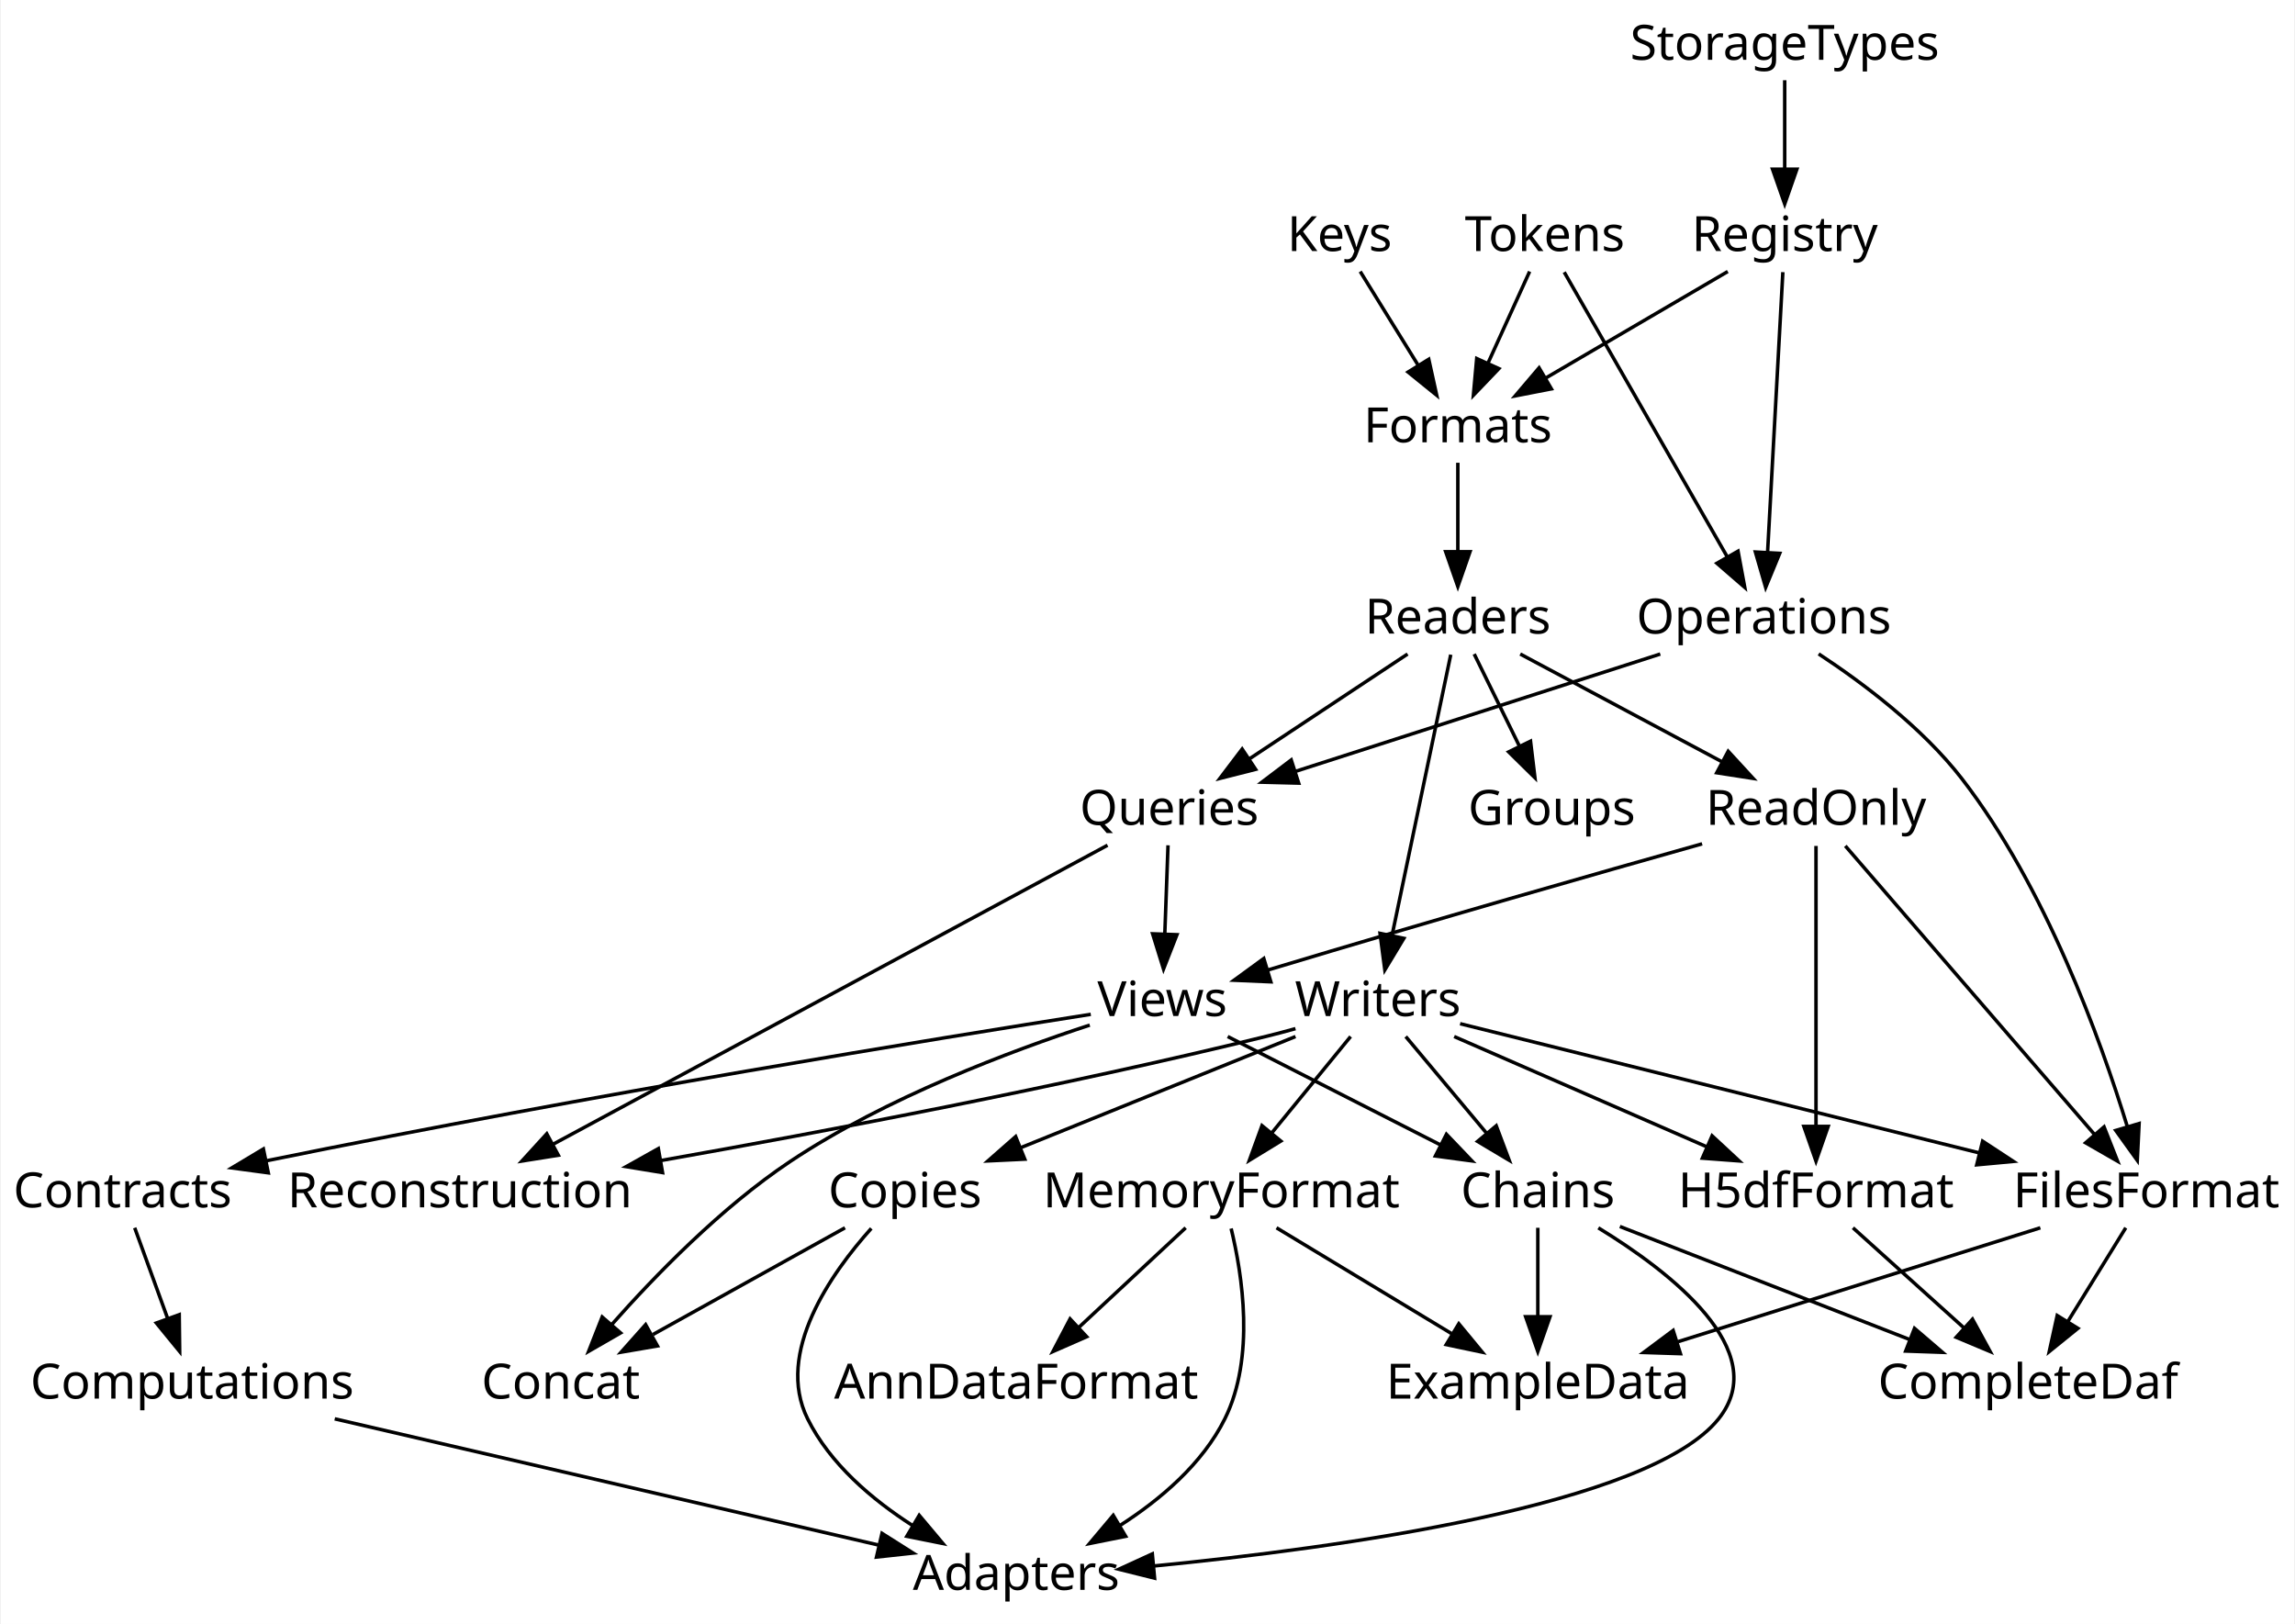
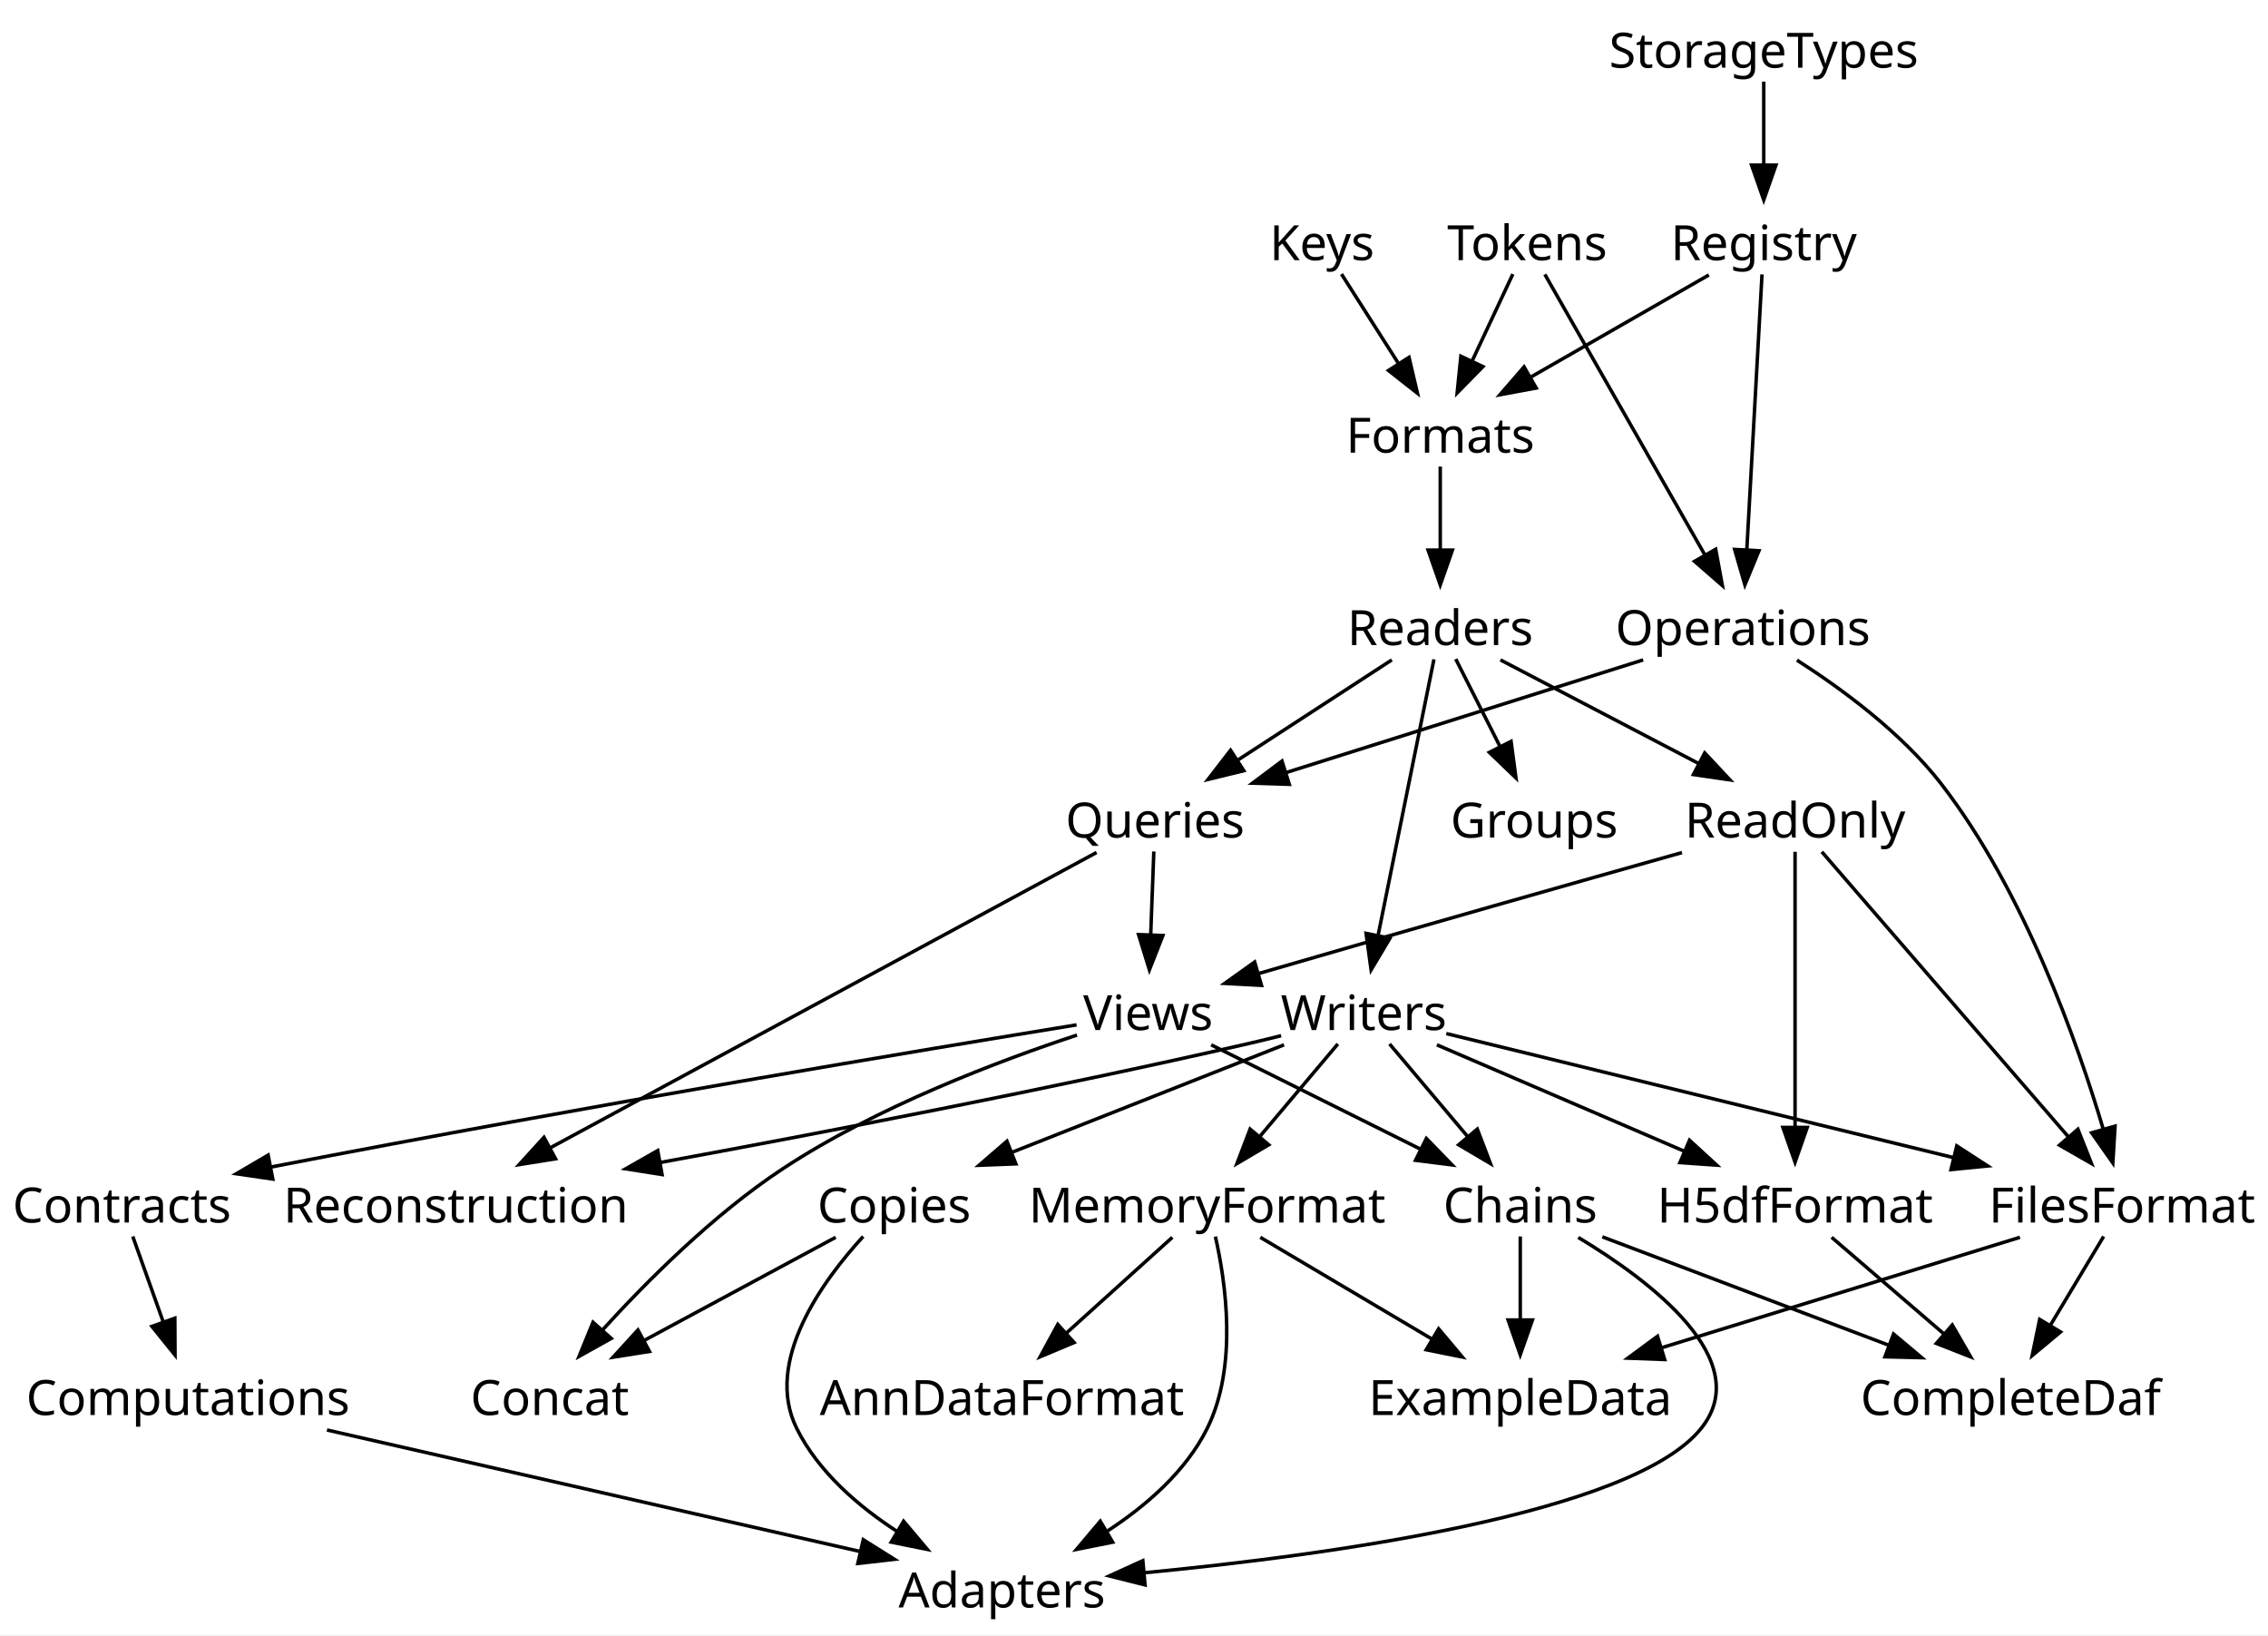
- <svg xmlns="http://www.w3.org/2000/svg" xmlns:xlink="http://www.w3.org/1999/xlink" width="660pt" height="467pt" viewBox="0.00 0.00 659.50 467.00">
-   <g id="graph0" class="graph" transform="scale(1 1) rotate(0) translate(4 463)">
-     <polygon fill="#ffffff" stroke="transparent" points="-4,4 -4,-463 655.5,-463 655.5,4 -4,4" />
+ <svg xmlns="http://www.w3.org/2000/svg" xmlns:xlink="http://www.w3.org/1999/xlink" width="652pt" height="470pt" viewBox="0.00 0.00 652.00 470.00">
+   <g id="graph0" class="graph" transform="scale(1 1) rotate(0) translate(4 465.88)">
+     <polygon fill="white" stroke="none" points="-4,4 -4,-465.88 648.19,-465.88 648.19,4 -4,4" />
    <g id="node1" class="node">
      <g id="a_node1">
-         <a xlink:href="../h5df_format.html" xlink:title="H5dfFormat" target="_top">
-           <polygon fill="none" stroke="#ffffff" points="556.5,-129 479.5,-129 479.5,-110 556.5,-110 556.5,-129" />
-           <text text-anchor="middle" x="518" y="-115.8" font-family="Sans-Serif" font-size="14.00" fill="#000000">H5dfFormat</text>
-         </a>
-       </g>
-     </g>
-     <g id="node17" class="node">
-       <g id="a_node17">
-         <a xlink:href="../complete.html" xlink:title="CompleteDaf" target="_top">
-           <polygon fill="none" stroke="#ffffff" points="621,-74 537,-74 537,-55 621,-55 621,-74" />
-           <text text-anchor="middle" x="579" y="-60.8" font-family="Sans-Serif" font-size="14.00" fill="#000000">CompleteDaf</text>
-         </a>
-       </g>
-     </g>
-     <g id="edge18" class="edge">
-       <path fill="none" stroke="#000000" d="M528.625,-109.92C537.438,-101.974 550.173,-90.492 560.633,-81.061" />
-       <polygon fill="#000000" stroke="#000000" points="563.003,-83.637 568.086,-74.341 558.315,-78.438 563.003,-83.637" />
+         <a xlink:href="../copies.html" xlink:title="Copies" target="_top">
+           <polygon fill="none" stroke="white" points="276.2,-129.96 229.88,-129.96 229.88,-110.64 276.2,-110.64 276.2,-129.96" />
+           <text xml:space="preserve" text-anchor="middle" x="253.04" y="-114.5" font-family="Sans-Serif" font-size="14.00">Copies</text>
+         </a>
+       </g>
+     </g>
+     <g id="node3" class="node">
+       <g id="a_node3">
+         <a xlink:href="../adapters.html" xlink:title="Adapters" target="_top">
+           <polygon fill="none" stroke="white" points="313.2,-19.32 254.88,-19.32 254.88,0 313.2,0 313.2,-19.32" />
+           <text xml:space="preserve" text-anchor="middle" x="284.04" y="-3.86" font-family="Sans-Serif" font-size="14.00">Adapters</text>
+         </a>
+       </g>
+     </g>
+     <g id="edge3" class="edge">
+       <path fill="none" stroke="black" d="M244.14,-110.48C232.72,-98.03 215.43,-74.64 225.04,-55.32 231.27,-42.78 242.9,-32.81 254.2,-25.51" />
+       <polygon fill="black" stroke="black" points="255.76,-28.65 262.59,-20.55 252.2,-22.63 255.76,-28.65" />
+     </g>
+     <g id="node24" class="node">
+       <g id="a_node24">
+         <a xlink:href="../concat.html" xlink:title="Concat" target="_top">
+           <polygon fill="none" stroke="white" points="177.57,-74.64 130.5,-74.64 130.5,-55.32 177.57,-55.32 177.57,-74.64" />
+           <text xml:space="preserve" text-anchor="middle" x="154.04" y="-59.18" font-family="Sans-Serif" font-size="14.00">Concat</text>
+         </a>
+       </g>
+     </g>
+     <g id="edge34" class="edge">
+       <path fill="none" stroke="black" d="M236.24,-110.25C221.02,-102.06 198.34,-89.84 180.65,-80.32" />
+       <polygon fill="black" stroke="black" points="182.71,-77.45 172.24,-75.79 179.39,-83.61 182.71,-77.45" />
    </g>
    <g id="node2" class="node">
      <g id="a_node2">
        <a xlink:href="../writers.html" xlink:title="Writers" target="_top">
-           <polygon fill="none" stroke="#ffffff" points="415.5,-184 368.5,-184 368.5,-165 415.5,-165 415.5,-184" />
-           <text text-anchor="middle" x="392" y="-170.8" font-family="Sans-Serif" font-size="14.00" fill="#000000">Writers</text>
+           <polygon fill="none" stroke="white" points="411.57,-185.28 364.5,-185.28 364.5,-165.96 411.57,-165.96 411.57,-185.28" />
+           <text xml:space="preserve" text-anchor="middle" x="388.04" y="-169.82" font-family="Sans-Serif" font-size="14.00">Writers</text>
        </a>
      </g>
    </g>
    <g id="edge1" class="edge">
-       <path fill="none" stroke="#000000" d="M413.947,-164.92C434.06,-156.141 464.059,-143.046 486.686,-133.169" />
-       <polygon fill="#000000" stroke="#000000" points="488.116,-136.363 495.881,-129.155 485.316,-129.948 488.116,-136.363" />
+       <path fill="none" stroke="black" d="M365.13,-165.57C343.61,-157.07 311.12,-144.24 286.66,-134.58" />
+       <polygon fill="black" stroke="black" points="288.04,-131.36 277.46,-130.95 285.47,-137.87 288.04,-131.36" />
+     </g>
+     <g id="node4" class="node">
+       <g id="a_node4">
+         <a xlink:href="../memory_format.html" xlink:title="MemoryFormat" target="_top">
+           <polygon fill="none" stroke="white" points="392.07,-129.96 294,-129.96 294,-110.64 392.07,-110.64 392.07,-129.96" />
+           <text xml:space="preserve" text-anchor="middle" x="343.04" y="-114.5" font-family="Sans-Serif" font-size="14.00">MemoryFormat</text>
+         </a>
+       </g>
+     </g>
+     <g id="edge22" class="edge">
+       <path fill="none" stroke="black" d="M380.6,-165.82C374.45,-158.53 365.52,-147.94 357.91,-138.92" />
+       <polygon fill="black" stroke="black" points="360.73,-136.84 351.6,-131.45 355.38,-141.35 360.73,-136.84" />
    </g>
    <g id="node5" class="node">
      <g id="a_node5">
-         <a xlink:href="../memory_format.html" xlink:title="MemoryFormat" target="_top">
-           <polygon fill="none" stroke="#ffffff" points="396,-129 298,-129 298,-110 396,-110 396,-129" />
-           <text text-anchor="middle" x="347" y="-115.8" font-family="Sans-Serif" font-size="14.00" fill="#000000">MemoryFormat</text>
-         </a>
-       </g>
+         <a xlink:href="../chains.html" xlink:title="Chains" target="_top">
+           <polygon fill="none" stroke="white" points="456.2,-129.96 409.88,-129.96 409.88,-110.64 456.2,-110.64 456.2,-129.96" />
+           <text xml:space="preserve" text-anchor="middle" x="433.04" y="-114.5" font-family="Sans-Serif" font-size="14.00">Chains</text>
+         </a>
+       </g>
+     </g>
+     <g id="edge28" class="edge">
+       <path fill="none" stroke="black" d="M395.47,-165.82C401.62,-158.53 410.55,-147.94 418.16,-138.92" />
+       <polygon fill="black" stroke="black" points="420.69,-141.35 424.47,-131.45 415.34,-136.84 420.69,-141.35" />
+     </g>
+     <g id="node15" class="node">
+       <g id="a_node15">
+         <a xlink:href="../h5df_format.html" xlink:title="H5dfFormat" target="_top">
+           <polygon fill="none" stroke="white" points="550.2,-129.96 473.88,-129.96 473.88,-110.64 550.2,-110.64 550.2,-129.96" />
+           <text xml:space="preserve" text-anchor="middle" x="512.04" y="-114.5" font-family="Sans-Serif" font-size="14.00">H5dfFormat</text>
+         </a>
+       </g>
+     </g>
+     <g id="edge25" class="edge">
+       <path fill="none" stroke="black" d="M409.07,-165.57C428.67,-157.15 458.14,-144.47 480.54,-134.84" />
+       <polygon fill="black" stroke="black" points="481.7,-138.15 489.51,-130.99 478.94,-131.72 481.7,-138.15" />
+     </g>
+     <g id="node16" class="node">
+       <g id="a_node16">
+         <a xlink:href="../files_format.html" xlink:title="FilesFormat" target="_top">
+           <polygon fill="none" stroke="white" points="644.2,-129.96 567.88,-129.96 567.88,-110.64 644.2,-110.64 644.2,-129.96" />
+           <text xml:space="preserve" text-anchor="middle" x="606.04" y="-114.5" font-family="Sans-Serif" font-size="14.00">FilesFormat</text>
+         </a>
+       </g>
+     </g>
+     <g id="edge33" class="edge">
+       <path fill="none" stroke="black" d="M411.78,-168.81C446.67,-160.28 512.56,-144.16 557.85,-133.09" />
+       <polygon fill="black" stroke="black" points="558.53,-136.52 567.42,-130.75 556.87,-129.72 558.53,-136.52" />
+     </g>
+     <g id="node25" class="node">
+       <g id="a_node25">
+         <a xlink:href="../reconstruction.html" xlink:title="Reconstruction" target="_top">
+           <polygon fill="none" stroke="white" points="174.2,-129.96 79.88,-129.96 79.88,-110.64 174.2,-110.64 174.2,-129.96" />
+           <text xml:space="preserve" text-anchor="middle" x="127.04" y="-114.5" font-family="Sans-Serif" font-size="14.00">Reconstruction</text>
+         </a>
+       </g>
+     </g>
+     <g id="edge37" class="edge">
+       <path fill="none" stroke="black" d="M364.29,-168.2C361.18,-167.41 358.04,-166.65 355.04,-165.96 297.77,-152.85 231.86,-140.2 185.68,-131.73" />
+       <polygon fill="black" stroke="black" points="186.33,-128.29 175.87,-129.94 185.08,-135.18 186.33,-128.29" />
+     </g>
+     <g id="edge2" class="edge">
+       <path fill="none" stroke="black" d="M345.39,-110.47C348.32,-97.58 351.94,-73.22 343.04,-55.32 336.8,-42.78 325.17,-32.81 313.87,-25.51" />
+       <polygon fill="black" stroke="black" points="315.87,-22.63 305.48,-20.55 312.31,-28.65 315.87,-22.63" />
+     </g>
+     <g id="node20" class="node">
+       <g id="a_node20">
+         <a xlink:href="../example_data.html" xlink:title="ExampleData" target="_top">
+           <polygon fill="none" stroke="white" points="476.07,-74.64 390,-74.64 390,-55.32 476.07,-55.32 476.07,-74.64" />
+           <text xml:space="preserve" text-anchor="middle" x="433.04" y="-59.18" font-family="Sans-Serif" font-size="14.00">ExampleData</text>
+         </a>
+       </g>
+     </g>
+     <g id="edge19" class="edge">
+       <path fill="none" stroke="black" d="M358.3,-110.25C371.88,-102.21 391.99,-90.3 407.93,-80.85" />
+       <polygon fill="black" stroke="black" points="409.57,-83.95 416.39,-75.84 406,-77.93 409.57,-83.95" />
+     </g>
+     <g id="node23" class="node">
+       <g id="a_node23">
+         <a xlink:href="../anndata_format.html" xlink:title="AnnDataFormat" target="_top">
+           <polygon fill="none" stroke="white" points="334.2,-74.64 233.88,-74.64 233.88,-55.32 334.2,-55.32 334.2,-74.64" />
+           <text xml:space="preserve" text-anchor="middle" x="284.04" y="-59.18" font-family="Sans-Serif" font-size="14.00">AnnDataFormat</text>
+         </a>
+       </g>
+     </g>
+     <g id="edge30" class="edge">
+       <path fill="none" stroke="black" d="M333.03,-110.25C324.67,-102.7 312.54,-91.74 302.43,-82.61" />
+       <polygon fill="black" stroke="black" points="304.78,-80.01 295.02,-75.91 300.09,-85.21 304.78,-80.01" />
    </g>
    <g id="edge4" class="edge">
-       <path fill="none" stroke="#000000" d="M384.162,-164.92C377.915,-157.285 368.998,-146.387 361.465,-137.179" />
-       <polygon fill="#000000" stroke="#000000" points="364.093,-134.864 355.052,-129.341 358.675,-139.297 364.093,-134.864" />
-     </g>
-     <g id="node8" class="node">
-       <g id="a_node8">
-         <a xlink:href="../copies.html" xlink:title="Copies" target="_top">
-           <polygon fill="none" stroke="#ffffff" points="279.5,-129 232.5,-129 232.5,-110 279.5,-110 279.5,-129" />
-           <text text-anchor="middle" x="256" y="-115.8" font-family="Sans-Serif" font-size="14.00" fill="#000000">Copies</text>
-         </a>
-       </g>
-     </g>
-     <g id="edge40" class="edge">
-       <path fill="none" stroke="#000000" d="M368.311,-164.92C346.408,-156.062 313.643,-142.811 289.147,-132.905" />
-       <polygon fill="#000000" stroke="#000000" points="290.457,-129.66 279.874,-129.155 287.833,-136.149 290.457,-129.66" />
-     </g>
-     <g id="node10" class="node">
-       <g id="a_node10">
-         <a xlink:href="../chains.html" xlink:title="Chains" target="_top">
-           <polygon fill="none" stroke="#ffffff" points="461.5,-129 414.5,-129 414.5,-110 461.5,-110 461.5,-129" />
-           <text text-anchor="middle" x="438" y="-115.8" font-family="Sans-Serif" font-size="14.00" fill="#000000">Chains</text>
-         </a>
-       </g>
-     </g>
-     <g id="edge8" class="edge">
-       <path fill="none" stroke="#000000" d="M400.013,-164.92C406.398,-157.285 415.513,-146.387 423.214,-137.179" />
-       <polygon fill="#000000" stroke="#000000" points="426.039,-139.257 429.769,-129.341 420.669,-134.766 426.039,-139.257" />
-     </g>
-     <g id="node12" class="node">
-       <g id="a_node12">
-         <a xlink:href="../files_format.html" xlink:title="FilesFormat" target="_top">
-           <polygon fill="none" stroke="#ffffff" points="651.5,-129 574.5,-129 574.5,-110 651.5,-110 651.5,-129" />
-           <text text-anchor="middle" x="613" y="-115.8" font-family="Sans-Serif" font-size="14.00" fill="#000000">FilesFormat</text>
-         </a>
-       </g>
-     </g>
-     <g id="edge30" class="edge">
-       <path fill="none" stroke="#000000" d="M415.651,-168.614C451.13,-159.784 518.878,-142.924 564.992,-131.448" />
-       <polygon fill="#000000" stroke="#000000" points="565.914,-134.825 574.773,-129.014 564.223,-128.032 565.914,-134.825" />
-     </g>
-     <g id="node19" class="node">
-       <g id="a_node19">
-         <a xlink:href="../reconstruction.html" xlink:title="Reconstruction" target="_top">
-           <polygon fill="none" stroke="#ffffff" points="175.5,-129 80.5,-129 80.5,-110 175.5,-110 175.5,-129" />
-           <text text-anchor="middle" x="128" y="-115.8" font-family="Sans-Serif" font-size="14.00" fill="#000000">Reconstruction</text>
-         </a>
-       </g>
-     </g>
-     <g id="edge23" class="edge">
-       <path fill="none" stroke="#000000" d="M368.303,-167.192C365.514,-166.413 362.701,-165.664 360,-165 301.144,-150.527 232.996,-137.612 185.858,-129.273" />
-       <polygon fill="#000000" stroke="#000000" points="186.287,-125.795 175.833,-127.512 185.077,-132.689 186.287,-125.795" />
-     </g>
-     <g id="node3" class="node">
-       <g id="a_node3">
-         <a xlink:href="../read_only.html" xlink:title="ReadOnly" target="_top">
-           <polygon fill="none" stroke="#ffffff" points="550.5,-239 485.5,-239 485.5,-220 550.5,-220 550.5,-239" />
-           <text text-anchor="middle" x="518" y="-225.8" font-family="Sans-Serif" font-size="14.00" fill="#000000">ReadOnly</text>
-         </a>
-       </g>
-     </g>
-     <g id="edge2" class="edge">
-       <path fill="none" stroke="#000000" d="M518,-219.738C518,-201.754 518,-163.065 518,-139.36" />
-       <polygon fill="#000000" stroke="#000000" points="521.5,-139.083 518,-129.083 514.5,-139.083 521.5,-139.083" />
+       <path fill="none" stroke="black" d="M449.71,-110.22C470.31,-97.84 500.8,-74.97 485.04,-55.32 465.33,-30.76 377.55,-18.85 324.73,-13.81" />
+       <polygon fill="black" stroke="black" points="325.17,-10.34 314.89,-12.92 324.54,-17.31 325.17,-10.34" />
+     </g>
+     <g id="node14" class="node">
+       <g id="a_node14">
+         <a xlink:href="../complete.html" xlink:title="CompleteDaf" target="_top">
+           <polygon fill="none" stroke="white" points="615.95,-74.64 532.13,-74.64 532.13,-55.32 615.95,-55.32 615.95,-74.64" />
+           <text xml:space="preserve" text-anchor="middle" x="574.04" y="-59.18" font-family="Sans-Serif" font-size="14.00">CompleteDaf</text>
+         </a>
+       </g>
+     </g>
+     <g id="edge13" class="edge">
+       <path fill="none" stroke="black" d="M456.64,-110.38C479.27,-101.82 513.72,-88.79 539.45,-79.06" />
+       <polygon fill="black" stroke="black" points="540.35,-82.46 548.47,-75.65 537.88,-75.91 540.35,-82.46" />
+     </g>
+     <g id="edge20" class="edge">
+       <path fill="none" stroke="black" d="M433.04,-110.5C433.04,-103.9 433.04,-94.6 433.04,-86.21" />
+       <polygon fill="black" stroke="black" points="436.54,-86.49 433.04,-76.49 429.54,-86.49 436.54,-86.49" />
+     </g>
+     <g id="node6" class="node">
+       <g id="a_node6">
+         <a xlink:href="../computations.html" xlink:title="Computations" target="_top">
+           <polygon fill="none" stroke="white" points="94.2,-74.64 5.88,-74.64 5.88,-55.32 94.2,-55.32 94.2,-74.64" />
+           <text xml:space="preserve" text-anchor="middle" x="50.04" y="-59.18" font-family="Sans-Serif" font-size="14.00">Computations</text>
+         </a>
+       </g>
+     </g>
+     <g id="edge5" class="edge">
+       <path fill="none" stroke="black" d="M90,-54.87C132.8,-45.12 200.38,-29.72 243.43,-19.91" />
+       <polygon fill="black" stroke="black" points="244.17,-23.33 253.14,-17.7 242.61,-16.51 244.17,-23.33" />
    </g>
    <g id="node7" class="node">
      <g id="a_node7">
        <a xlink:href="../views.html" xlink:title="Views" target="_top">
-           <polygon fill="none" stroke="#ffffff" points="350.5,-184 309.5,-184 309.5,-165 350.5,-165 350.5,-184" />
-           <text text-anchor="middle" x="330" y="-170.8" font-family="Sans-Serif" font-size="14.00" fill="#000000">Views</text>
-         </a>
-       </g>
-     </g>
-     <g id="edge16" class="edge">
-       <path fill="none" stroke="#000000" d="M485.245,-220.339C455.24,-211.886 409.36,-198.813 360.453,-184.081" />
-       <polygon fill="#000000" stroke="#000000" points="361.22,-180.656 350.635,-181.113 359.194,-187.357 361.22,-180.656" />
+           <polygon fill="none" stroke="white" points="346.2,-185.28 305.88,-185.28 305.88,-165.96 346.2,-165.96 346.2,-185.28" />
+           <text xml:space="preserve" text-anchor="middle" x="326.04" y="-169.82" font-family="Sans-Serif" font-size="14.00">Views</text>
+         </a>
+       </g>
+     </g>
+     <g id="edge29" class="edge">
+       <path fill="none" stroke="black" d="M344.19,-165.57C360.71,-157.34 385.38,-145.05 404.53,-135.5" />
+       <polygon fill="black" stroke="black" points="406.05,-138.66 413.44,-131.06 402.93,-132.39 406.05,-138.66" />
+     </g>
+     <g id="node17" class="node">
+       <g id="a_node17">
+         <a xlink:href="../contracts.html" xlink:title="Contracts" target="_top">
+           <polygon fill="none" stroke="white" points="62.07,-129.96 0,-129.96 0,-110.64 62.07,-110.64 62.07,-129.96" />
+           <text xml:space="preserve" text-anchor="middle" x="31.04" y="-114.5" font-family="Sans-Serif" font-size="14.00">Contracts</text>
+         </a>
+       </g>
+     </g>
+     <g id="edge15" class="edge">
+       <path fill="none" stroke="black" d="M305.49,-171.31C263.79,-164.52 165.97,-148.3 73.68,-130.41" />
+       <polygon fill="black" stroke="black" points="74.42,-126.99 63.94,-128.52 73.08,-133.87 74.42,-126.99" />
+     </g>
+     <g id="edge35" class="edge">
+       <path fill="none" stroke="black" d="M305.61,-168.38C283.63,-161.13 248.17,-147.83 221.04,-129.96 200.98,-116.76 181.53,-97.19 168.8,-83.18" />
+       <polygon fill="black" stroke="black" points="171.72,-81.19 162.47,-76.03 166.48,-85.83 171.72,-81.19" />
+     </g>
+     <g id="node8" class="node">
+       <g id="a_node8">
+         <a xlink:href="../read_only.html" xlink:title="ReadOnly" target="_top">
+           <polygon fill="none" stroke="white" points="544.57,-240.6 479.5,-240.6 479.5,-221.28 544.57,-221.28 544.57,-240.6" />
+           <text xml:space="preserve" text-anchor="middle" x="512.04" y="-225.14" font-family="Sans-Serif" font-size="14.00">ReadOnly</text>
+         </a>
+       </g>
+     </g>
+     <g id="edge6" class="edge">
+       <path fill="none" stroke="black" d="M479.53,-220.83C449.98,-212.51 404.92,-199.77 357.43,-185.95" />
+       <polygon fill="black" stroke="black" points="358.65,-182.66 348.07,-183.23 356.69,-189.38 358.65,-182.66" />
+     </g>
+     <g id="edge24" class="edge">
+       <path fill="none" stroke="black" d="M512.04,-221.05C512.04,-203.78 512.04,-165.31 512.04,-141.52" />
+       <polygon fill="black" stroke="black" points="515.54,-141.83 512.04,-131.83 508.54,-141.83 515.54,-141.83" />
    </g>
    <g id="edge31" class="edge">
-       <path fill="none" stroke="#000000" d="M526.431,-219.738C542.527,-201.1 577.829,-160.224 598.029,-136.835" />
-       <polygon fill="#000000" stroke="#000000" points="600.837,-138.939 604.724,-129.083 595.539,-134.363 600.837,-138.939" />
-     </g>
-     <g id="node4" class="node">
-       <g id="a_node4">
-         <a xlink:href="../readers.html" xlink:title="Readers" target="_top">
-           <polygon fill="none" stroke="#ffffff" points="443,-294 387,-294 387,-275 443,-275 443,-294" />
-           <text text-anchor="middle" x="415" y="-280.8" font-family="Sans-Serif" font-size="14.00" fill="#000000">Readers</text>
-         </a>
-       </g>
-     </g>
-     <g id="edge13" class="edge">
-       <path fill="none" stroke="#000000" d="M412.959,-274.738C409.182,-256.672 401.035,-217.713 396.085,-194.038" />
-       <polygon fill="#000000" stroke="#000000" points="399.476,-193.155 394.004,-184.083 392.625,-194.588 399.476,-193.155" />
-     </g>
-     <g id="edge3" class="edge">
-       <path fill="none" stroke="#000000" d="M432.941,-274.92C448.942,-266.376 472.597,-253.744 490.903,-243.969" />
-       <polygon fill="#000000" stroke="#000000" points="492.746,-246.953 499.919,-239.155 489.449,-240.778 492.746,-246.953" />
-     </g>
-     <g id="node15" class="node">
-       <g id="a_node15">
+       <path fill="none" stroke="black" d="M519.73,-221.05C535.22,-203.14 570.43,-162.45 590.77,-138.95" />
+       <polygon fill="black" stroke="black" points="593.35,-141.31 597.25,-131.46 588.06,-136.73 593.35,-141.31" />
+     </g>
+     <g id="node9" class="node">
+       <g id="a_node9">
        <a xlink:href="../queries.html" xlink:title="Queries" target="_top">
-           <polygon fill="none" stroke="#ffffff" points="358.5,-239 305.5,-239 305.5,-220 358.5,-220 358.5,-239" />
-           <text text-anchor="middle" x="332" y="-225.8" font-family="Sans-Serif" font-size="14.00" fill="#000000">Queries</text>
-         </a>
-       </g>
-     </g>
-     <g id="edge21" class="edge">
-       <path fill="none" stroke="#000000" d="M400.543,-274.92C388.004,-266.611 369.631,-254.436 355.063,-244.783" />
-       <polygon fill="#000000" stroke="#000000" points="356.84,-241.761 346.57,-239.155 352.973,-247.596 356.84,-241.761" />
-     </g>
-     <g id="node20" class="node">
-       <g id="a_node20">
-         <a xlink:href="../groups.html" xlink:title="Groups" target="_top">
-           <polygon fill="none" stroke="#ffffff" points="467,-239 417,-239 417,-220 467,-220 467,-239" />
-           <text text-anchor="middle" x="442" y="-225.8" font-family="Sans-Serif" font-size="14.00" fill="#000000">Groups</text>
-         </a>
-       </g>
-     </g>
-     <g id="edge24" class="edge">
-       <path fill="none" stroke="#000000" d="M419.703,-274.92C423.26,-267.675 428.259,-257.49 432.623,-248.601" />
-       <polygon fill="#000000" stroke="#000000" points="435.904,-249.86 437.169,-239.341 429.62,-246.775 435.904,-249.86" />
+           <polygon fill="none" stroke="white" points="354.2,-240.6 301.88,-240.6 301.88,-221.28 354.2,-221.28 354.2,-240.6" />
+           <text xml:space="preserve" text-anchor="middle" x="328.04" y="-225.14" font-family="Sans-Serif" font-size="14.00">Queries</text>
+         </a>
+       </g>
+     </g>
+     <g id="edge7" class="edge">
+       <path fill="none" stroke="black" d="M327.7,-221.14C327.46,-214.54 327.11,-205.24 326.79,-196.85" />
+       <polygon fill="black" stroke="black" points="330.3,-196.99 326.43,-187.13 323.31,-197.25 330.3,-196.99" />
+     </g>
+     <g id="edge38" class="edge">
+       <path fill="none" stroke="black" d="M311.24,-220.86C276.44,-202.05 196.16,-158.66 154.01,-135.88" />
+       <polygon fill="black" stroke="black" points="155.71,-132.82 145.25,-131.15 152.38,-138.98 155.71,-132.82" />
+     </g>
+     <g id="node10" class="node">
+       <g id="a_node10">
+         <a xlink:href="../operations.html" xlink:title="Operations" target="_top">
+           <polygon fill="none" stroke="white" points="532.57,-295.92 461.5,-295.92 461.5,-276.6 532.57,-276.6 532.57,-295.92" />
+           <text xml:space="preserve" text-anchor="middle" x="497.04" y="-280.46" font-family="Sans-Serif" font-size="14.00">Operations</text>
+         </a>
+       </g>
+     </g>
+     <g id="edge11" class="edge">
+       <path fill="none" stroke="black" d="M468.37,-276.21C440.02,-267.27 396.49,-253.54 365.44,-243.74" />
+       <polygon fill="black" stroke="black" points="366.65,-240.45 356.06,-240.78 364.54,-247.13 366.65,-240.45" />
+     </g>
+     <g id="edge32" class="edge">
+       <path fill="none" stroke="black" d="M512.58,-276.14C525.14,-268.11 542.57,-255.41 554.04,-240.6 577.93,-209.72 593.26,-166.17 600.7,-141.13" />
+       <polygon fill="black" stroke="black" points="604.03,-142.2 603.39,-131.62 597.3,-140.29 604.03,-142.2" />
    </g>
    <g id="node11" class="node">
      <g id="a_node11">
-         <a xlink:href="../example_data.html" xlink:title="ExampleData" target="_top">
-           <polygon fill="none" stroke="#ffffff" points="481,-74 395,-74 395,-55 481,-55 481,-74" />
-           <text text-anchor="middle" x="438" y="-60.8" font-family="Sans-Serif" font-size="14.00" fill="#000000">ExampleData</text>
-         </a>
-       </g>
-     </g>
-     <g id="edge11" class="edge">
-       <path fill="none" stroke="#000000" d="M362.851,-109.92C376.728,-101.532 397.122,-89.206 413.165,-79.51" />
-       <polygon fill="#000000" stroke="#000000" points="415.277,-82.323 422.025,-74.155 411.657,-76.332 415.277,-82.323" />
-     </g>
-     <g id="node24" class="node">
-       <g id="a_node24">
-         <a xlink:href="../anndata_format.html" xlink:title="AnnDataFormat" target="_top">
-           <polygon fill="none" stroke="#ffffff" points="338.5,-74 237.5,-74 237.5,-55 338.5,-55 338.5,-74" />
-           <text text-anchor="middle" x="288" y="-60.8" font-family="Sans-Serif" font-size="14.00" fill="#000000">AnnDataFormat</text>
-         </a>
-       </g>
-     </g>
-     <g id="edge28" class="edge">
-       <path fill="none" stroke="#000000" d="M336.723,-109.92C328.282,-102.051 316.123,-90.716 306.063,-81.338" />
-       <polygon fill="#000000" stroke="#000000" points="308.258,-78.6 298.557,-74.341 303.485,-83.72 308.258,-78.6" />
-     </g>
-     <g id="node25" class="node">
-       <g id="a_node25">
-         <a xlink:href="../adapters.html" xlink:title="Adapters" target="_top">
-           <polygon fill="none" stroke="#ffffff" points="317.5,-19 258.5,-19 258.5,0 317.5,0 317.5,-19" />
-           <text text-anchor="middle" x="288" y="-5.8" font-family="Sans-Serif" font-size="14.00" fill="#000000">Adapters</text>
-         </a>
-       </g>
-     </g>
-     <g id="edge33" class="edge">
-       <path fill="none" stroke="#000000" d="M349.801,-109.712C353.007,-96.519 356.768,-72.653 348,-55 341.558,-42.031 329.459,-31.767 317.803,-24.295" />
-       <polygon fill="#000000" stroke="#000000" points="319.465,-21.211 309.077,-19.126 315.897,-27.234 319.465,-21.211" />
-     </g>
-     <g id="node6" class="node">
-       <g id="a_node6">
-         <a xlink:href="../concat.html" xlink:title="Concat" target="_top">
-           <polygon fill="none" stroke="#ffffff" points="180.5,-74 133.5,-74 133.5,-55 180.5,-55 180.5,-74" />
-           <text text-anchor="middle" x="157" y="-60.8" font-family="Sans-Serif" font-size="14.00" fill="#000000">Concat</text>
-         </a>
-       </g>
-     </g>
-     <g id="edge5" class="edge">
-       <path fill="none" stroke="#000000" d="M309.148,-168.209C286.711,-160.872 250.546,-147.363 223,-129 203.164,-115.777 184.09,-96.135 171.593,-82.003" />
-       <polygon fill="#000000" stroke="#000000" points="174.222,-79.693 165.039,-74.409 168.923,-84.266 174.222,-79.693" />
+         <a xlink:href="../tokens.html" xlink:title="Tokens" target="_top">
+           <polygon fill="none" stroke="white" points="458.57,-406.56 411.5,-406.56 411.5,-387.24 458.57,-387.24 458.57,-406.56" />
+           <text xml:space="preserve" text-anchor="middle" x="435.04" y="-391.1" font-family="Sans-Serif" font-size="14.00">Tokens</text>
+         </a>
+       </g>
+     </g>
+     <g id="edge8" class="edge">
+       <path fill="none" stroke="black" d="M440.11,-387.01C450.15,-369.42 472.73,-329.85 486.24,-306.17" />
+       <polygon fill="black" stroke="black" points="489.22,-308.01 491.14,-297.59 483.14,-304.54 489.22,-308.01" />
+     </g>
+     <g id="node18" class="node">
+       <g id="a_node18">
+         <a xlink:href="../formats.html" xlink:title="Formats" target="_top">
+           <polygon fill="none" stroke="white" points="437.32,-351.24 382.75,-351.24 382.75,-331.92 437.32,-331.92 437.32,-351.24" />
+           <text xml:space="preserve" text-anchor="middle" x="410.04" y="-335.78" font-family="Sans-Serif" font-size="14.00">Formats</text>
+         </a>
+       </g>
+     </g>
+     <g id="edge17" class="edge">
+       <path fill="none" stroke="black" d="M430.91,-387.1C427.71,-380.27 423.15,-370.55 419.11,-361.93" />
+       <polygon fill="black" stroke="black" points="422.31,-360.51 414.9,-352.95 415.97,-363.49 422.31,-360.51" />
+     </g>
+     <g id="node12" class="node">
+       <g id="a_node12">
+         <a xlink:href="../registry.html" xlink:title="Registry" target="_top">
+           <polygon fill="none" stroke="white" points="529.95,-406.56 476.12,-406.56 476.12,-387.24 529.95,-387.24 529.95,-406.56" />
+           <text xml:space="preserve" text-anchor="middle" x="503.04" y="-391.1" font-family="Sans-Serif" font-size="14.00">Registry</text>
+         </a>
+       </g>
    </g>
    <g id="edge9" class="edge">
-       <path fill="none" stroke="#000000" d="M348.812,-164.92C365.743,-156.297 390.849,-143.512 410.114,-133.701" />
-       <polygon fill="#000000" stroke="#000000" points="411.718,-136.812 419.041,-129.155 408.542,-130.574 411.718,-136.812" />
-     </g>
-     <g id="node14" class="node">
-       <g id="a_node14">
-         <a xlink:href="../contracts.html" xlink:title="Contracts" target="_top">
-           <polygon fill="none" stroke="#ffffff" points="62,-129 0,-129 0,-110 62,-110 62,-129" />
-           <text text-anchor="middle" x="31" y="-115.8" font-family="Sans-Serif" font-size="14.00" fill="#000000">Contracts</text>
-         </a>
-       </g>
-     </g>
-     <g id="edge39" class="edge">
-       <path fill="none" stroke="#000000" d="M309.44,-171.313C267.013,-164.647 166.493,-148.389 72.37,-129.193" />
-       <polygon fill="#000000" stroke="#000000" points="72.904,-125.73 62.404,-127.144 71.494,-132.586 72.904,-125.73" />
-     </g>
-     <g id="edge6" class="edge">
-       <path fill="none" stroke="#000000" d="M238.756,-109.92C223.517,-101.454 201.056,-88.975 183.53,-79.239" />
-       <polygon fill="#000000" stroke="#000000" points="184.82,-75.952 174.379,-74.155 181.421,-82.071 184.82,-75.952" />
-     </g>
-     <g id="edge32" class="edge">
-       <path fill="none" stroke="#000000" d="M246.314,-109.742C234.882,-96.984 218.551,-74.024 228,-55 234.441,-42.031 246.541,-31.767 258.197,-24.295" />
-       <polygon fill="#000000" stroke="#000000" points="260.103,-27.234 266.923,-19.126 256.535,-21.211 260.103,-27.234" />
-     </g>
-     <g id="node9" class="node">
-       <g id="a_node9">
-         <a xlink:href="../formats.html" xlink:title="Formats" target="_top">
-           <polygon fill="none" stroke="#ffffff" points="442.5,-349 387.5,-349 387.5,-330 442.5,-330 442.5,-349" />
-           <text text-anchor="middle" x="415" y="-335.8" font-family="Sans-Serif" font-size="14.00" fill="#000000">Formats</text>
-         </a>
-       </g>
-     </g>
-     <g id="edge7" class="edge">
-       <path fill="none" stroke="#000000" d="M415,-329.92C415,-322.908 415,-313.144 415,-304.465" />
-       <polygon fill="#000000" stroke="#000000" points="418.5,-304.341 415,-294.341 411.5,-304.341 418.5,-304.341" />
-     </g>
-     <g id="edge12" class="edge">
-       <path fill="none" stroke="#000000" d="M438,-109.92C438,-102.908 438,-93.144 438,-84.465" />
-       <polygon fill="#000000" stroke="#000000" points="441.5,-84.341 438,-74.341 434.5,-84.341 441.5,-84.341" />
-     </g>
-     <g id="edge19" class="edge">
-       <path fill="none" stroke="#000000" d="M461.6,-110.294C484.401,-101.4 519.181,-87.834 544.973,-77.773" />
-       <polygon fill="#000000" stroke="#000000" points="546.33,-81.001 554.374,-74.106 543.786,-74.479 546.33,-81.001" />
-     </g>
-     <g id="edge35" class="edge">
-       <path fill="none" stroke="#000000" d="M455.399,-109.902C475.992,-97.319 505.632,-74.545 490,-55 470.055,-30.063 380.511,-17.825 327.572,-12.669" />
-       <polygon fill="#000000" stroke="#000000" points="327.785,-9.174 317.504,-11.731 327.136,-16.144 327.785,-9.174" />
-     </g>
-     <g id="edge10" class="edge">
-       <path fill="none" stroke="#000000" d="M582.517,-109.92C553.622,-100.838 510.034,-87.139 478.285,-77.161" />
-       <polygon fill="#000000" stroke="#000000" points="479.016,-73.722 468.426,-74.063 476.917,-80.4 479.016,-73.722" />
-     </g>
-     <g id="edge17" class="edge">
-       <path fill="none" stroke="#000000" d="M607.078,-109.92C602.503,-102.519 596.031,-92.051 590.455,-83.029" />
-       <polygon fill="#000000" stroke="#000000" points="593.319,-81.006 585.083,-74.341 587.365,-84.687 593.319,-81.006" />
+       <path fill="none" stroke="black" d="M502.54,-387.01C501.59,-369.74 499.47,-331.27 498.15,-307.48" />
+       <polygon fill="black" stroke="black" points="501.66,-307.58 497.62,-297.78 494.67,-307.96 501.66,-307.58" />
+     </g>
+     <g id="edge18" class="edge">
+       <path fill="none" stroke="black" d="M487.26,-386.85C473.1,-378.74 452.05,-366.67 435.51,-357.18" />
+       <polygon fill="black" stroke="black" points="437.62,-354.36 427.2,-352.42 434.14,-360.43 437.62,-354.36" />
    </g>
    <g id="node13" class="node">
      <g id="a_node13">
-         <a xlink:href="../computations.html" xlink:title="Computations" target="_top">
-           <polygon fill="none" stroke="#ffffff" points="95.5,-74 6.5,-74 6.5,-55 95.5,-55 95.5,-74" />
-           <text text-anchor="middle" x="51" y="-60.8" font-family="Sans-Serif" font-size="14.00" fill="#000000">Computations</text>
-         </a>
-       </g>
-     </g>
-     <g id="edge34" class="edge">
-       <path fill="none" stroke="#000000" d="M92.012,-54.983C135.921,-44.792 205.108,-28.736 248.447,-18.679" />
-       <polygon fill="#000000" stroke="#000000" points="249.396,-22.052 258.346,-16.382 247.814,-15.233 249.396,-22.052" />
+         <a xlink:href="../readers.html" xlink:title="Readers" target="_top">
+           <polygon fill="none" stroke="white" points="437.7,-295.92 382.38,-295.92 382.38,-276.6 437.7,-276.6 437.7,-295.92" />
+           <text xml:space="preserve" text-anchor="middle" x="410.04" y="-280.46" font-family="Sans-Serif" font-size="14.00">Readers</text>
+         </a>
+       </g>
+     </g>
+     <g id="edge27" class="edge">
+       <path fill="none" stroke="black" d="M408.23,-276.37C404.74,-259.1 396.95,-220.63 392.13,-196.84" />
+       <polygon fill="black" stroke="black" points="395.58,-196.22 390.16,-187.12 388.72,-197.61 395.58,-196.22" />
+     </g>
+     <g id="edge39" class="edge">
+       <path fill="none" stroke="black" d="M427.34,-276.21C443.02,-268.02 466.39,-255.8 484.61,-246.28" />
+       <polygon fill="black" stroke="black" points="486.07,-249.47 493.31,-241.73 482.82,-243.26 486.07,-249.47" />
+     </g>
+     <g id="edge10" class="edge">
+       <path fill="none" stroke="black" d="M396.12,-276.21C383.87,-268.25 365.78,-256.48 351.32,-247.08" />
+       <polygon fill="black" stroke="black" points="353.57,-244.37 343.28,-241.85 349.76,-250.24 353.57,-244.37" />
+     </g>
+     <g id="node22" class="node">
+       <g id="a_node22">
+         <a xlink:href="../groups.html" xlink:title="Groups" target="_top">
+           <polygon fill="none" stroke="white" points="461.7,-240.6 412.38,-240.6 412.38,-221.28 461.7,-221.28 461.7,-240.6" />
+           <text xml:space="preserve" text-anchor="middle" x="437.04" y="-225.14" font-family="Sans-Serif" font-size="14.00">Groups</text>
+         </a>
+       </g>
+     </g>
+     <g id="edge26" class="edge">
+       <path fill="none" stroke="black" d="M414.49,-276.46C417.99,-269.55 422.98,-259.69 427.38,-251" />
+       <polygon fill="black" stroke="black" points="430.4,-252.79 431.8,-242.29 424.16,-249.63 430.4,-252.79" />
+     </g>
+     <g id="edge12" class="edge">
+       <path fill="none" stroke="black" d="M522.55,-110.25C531.42,-102.63 544.35,-91.51 555.02,-82.33" />
+       <polygon fill="black" stroke="black" points="557.23,-85.05 562.53,-75.88 552.66,-79.75 557.23,-85.05" />
    </g>
    <g id="edge14" class="edge">
-       <path fill="none" stroke="#000000" d="M34.484,-109.92C37.09,-102.752 40.742,-92.709 43.95,-83.888" />
-       <polygon fill="#000000" stroke="#000000" points="47.293,-84.935 47.422,-74.341 40.715,-82.543 47.293,-84.935" />
-     </g>
-     <g id="edge15" class="edge">
-       <path fill="none" stroke="#000000" d="M331.652,-219.92C331.397,-212.908 331.042,-203.144 330.726,-194.465" />
-       <polygon fill="#000000" stroke="#000000" points="334.219,-194.207 330.358,-184.341 327.224,-194.461 334.219,-194.207" />
-     </g>
-     <g id="edge22" class="edge">
-       <path fill="none" stroke="#000000" d="M314.253,-219.931C278.385,-200.59 197.084,-156.751 154.751,-133.924" />
-       <polygon fill="#000000" stroke="#000000" points="156.314,-130.791 145.851,-129.126 152.992,-136.952 156.314,-130.791" />
-     </g>
-     <g id="node16" class="node">
-       <g id="a_node16">
+       <path fill="none" stroke="black" d="M600.75,-110.5C596.56,-103.51 590.56,-93.51 585.3,-84.75" />
+       <polygon fill="black" stroke="black" points="588.36,-83.05 580.21,-76.27 582.36,-86.65 588.36,-83.05" />
+     </g>
+     <g id="edge21" class="edge">
+       <path fill="none" stroke="black" d="M576.69,-110.25C548.23,-101.48 504.84,-88.11 473.19,-78.36" />
+       <polygon fill="black" stroke="black" points="474.56,-75.12 463.97,-75.52 472.5,-81.81 474.56,-75.12" />
+     </g>
+     <g id="edge36" class="edge">
+       <path fill="none" stroke="black" d="M34.17,-110.5C36.58,-103.74 39.99,-94.17 43.04,-85.62" />
+       <polygon fill="black" stroke="black" points="46.26,-87 46.32,-76.4 39.67,-84.65 46.26,-87" />
+     </g>
+     <g id="edge40" class="edge">
+       <path fill="none" stroke="black" d="M410.04,-331.78C410.04,-325.18 410.04,-315.88 410.04,-307.49" />
+       <polygon fill="black" stroke="black" points="413.54,-307.77 410.04,-297.77 406.54,-307.77 413.54,-307.77" />
+     </g>
+     <g id="node19" class="node">
+       <g id="a_node19">
        <a xlink:href="../keys.html" xlink:title="Keys" target="_top">
-           <polygon fill="none" stroke="#ffffff" points="398,-404 364,-404 364,-385 398,-385 398,-404" />
-           <text text-anchor="middle" x="381" y="-390.8" font-family="Sans-Serif" font-size="14.00" fill="#000000">Keys</text>
-         </a>
-       </g>
-     </g>
-     <g id="edge38" class="edge">
-       <path fill="none" stroke="#000000" d="M386.922,-384.92C391.498,-377.519 397.969,-367.051 403.546,-358.029" />
-       <polygon fill="#000000" stroke="#000000" points="406.635,-359.687 408.917,-349.341 400.681,-356.006 406.635,-359.687" />
-     </g>
-     <g id="node18" class="node">
-       <g id="a_node18">
-         <a xlink:href="../operations.html" xlink:title="Operations" target="_top">
-           <polygon fill="none" stroke="#ffffff" points="538.5,-294 467.5,-294 467.5,-275 538.5,-275 538.5,-294" />
-           <text text-anchor="middle" x="503" y="-280.8" font-family="Sans-Serif" font-size="14.00" fill="#000000">Operations</text>
-         </a>
-       </g>
-     </g>
-     <g id="edge29" class="edge">
-       <path fill="none" stroke="#000000" d="M518.761,-274.96C531.288,-266.725 548.551,-253.835 560,-239 584.037,-207.855 599.822,-164.096 607.51,-139.087" />
-       <polygon fill="#000000" stroke="#000000" points="610.92,-139.899 610.391,-129.317 604.206,-137.918 610.92,-139.899" />
-     </g>
-     <g id="edge20" class="edge">
-       <path fill="none" stroke="#000000" d="M473.214,-274.92C444.03,-265.533 399.506,-251.212 368.274,-241.167" />
-       <polygon fill="#000000" stroke="#000000" points="369.228,-237.797 358.637,-238.067 367.085,-244.461 369.228,-237.797" />
+           <polygon fill="none" stroke="white" points="393.2,-406.56 358.88,-406.56 358.88,-387.24 393.2,-387.24 393.2,-406.56" />
+           <text xml:space="preserve" text-anchor="middle" x="376.04" y="-391.1" font-family="Sans-Serif" font-size="14.00">Keys</text>
+         </a>
+       </g>
+     </g>
+     <g id="edge16" class="edge">
+       <path fill="none" stroke="black" d="M381.65,-387.1C386.15,-380.04 392.62,-369.89 398.25,-361.06" />
+       <polygon fill="black" stroke="black" points="401.06,-363.17 403.48,-352.85 395.16,-359.4 401.06,-363.17" />
    </g>
    <g id="node21" class="node">
      <g id="a_node21">
-         <a xlink:href="../tokens.html" xlink:title="Tokens" target="_top">
-           <polygon fill="none" stroke="#ffffff" points="463.5,-404 416.5,-404 416.5,-385 463.5,-385 463.5,-404" />
-           <text text-anchor="middle" x="440" y="-390.8" font-family="Sans-Serif" font-size="14.00" fill="#000000">Tokens</text>
-         </a>
-       </g>
-     </g>
-     <g id="edge36" class="edge">
-       <path fill="none" stroke="#000000" d="M435.645,-384.92C432.352,-377.675 427.723,-367.49 423.682,-358.601" />
-       <polygon fill="#000000" stroke="#000000" points="426.798,-356.996 419.473,-349.341 420.425,-359.893 426.798,-356.996" />
-     </g>
-     <g id="edge26" class="edge">
-       <path fill="none" stroke="#000000" d="M445.591,-384.738C456.125,-366.345 479.062,-326.296 492.538,-302.767" />
-       <polygon fill="#000000" stroke="#000000" points="495.579,-304.5 497.512,-294.083 489.505,-301.021 495.579,-304.5" />
-     </g>
-     <g id="node22" class="node">
-       <g id="a_node22">
-         <a xlink:href="../registry.html" xlink:title="Registry" target="_top">
-           <polygon fill="none" stroke="#ffffff" points="536,-404 482,-404 482,-385 536,-385 536,-404" />
-           <text text-anchor="middle" x="509" y="-390.8" font-family="Sans-Serif" font-size="14.00" fill="#000000">Registry</text>
-         </a>
-       </g>
-     </g>
-     <g id="edge37" class="edge">
-       <path fill="none" stroke="#000000" d="M492.626,-384.92C478.158,-376.454 456.831,-363.976 440.19,-354.239" />
-       <polygon fill="#000000" stroke="#000000" points="441.9,-351.184 431.501,-349.155 438.365,-357.226 441.9,-351.184" />
-     </g>
-     <g id="edge27" class="edge">
-       <path fill="none" stroke="#000000" d="M508.467,-384.738C507.487,-366.754 505.376,-328.065 504.083,-304.36" />
-       <polygon fill="#000000" stroke="#000000" points="507.562,-303.877 503.523,-294.083 500.573,-304.259 507.562,-303.877" />
-     </g>
-     <g id="node23" class="node">
-       <g id="a_node23">
        <a xlink:href="../storage_types.html" xlink:title="StorageTypes" target="_top">
-           <polygon fill="none" stroke="#ffffff" points="552.5,-459 465.5,-459 465.5,-440 552.5,-440 552.5,-459" />
-           <text text-anchor="middle" x="509" y="-445.8" font-family="Sans-Serif" font-size="14.00" fill="#000000">StorageTypes</text>
-         </a>
-       </g>
-     </g>
-     <g id="edge25" class="edge">
-       <path fill="none" stroke="#000000" d="M509,-439.92C509,-432.908 509,-423.144 509,-414.465" />
-       <polygon fill="#000000" stroke="#000000" points="512.5,-414.341 509,-404.341 505.5,-414.341 512.5,-414.341" />
+           <polygon fill="none" stroke="white" points="547.2,-461.88 458.88,-461.88 458.88,-442.56 547.2,-442.56 547.2,-461.88" />
+           <text xml:space="preserve" text-anchor="middle" x="503.04" y="-446.42" font-family="Sans-Serif" font-size="14.00">StorageTypes</text>
+         </a>
+       </g>
+     </g>
+     <g id="edge23" class="edge">
+       <path fill="none" stroke="black" d="M503.04,-442.42C503.04,-435.82 503.04,-426.52 503.04,-418.13" />
+       <polygon fill="black" stroke="black" points="506.54,-418.41 503.04,-408.41 499.54,-418.41 506.54,-418.41" />
    </g>
  </g>
</svg>
